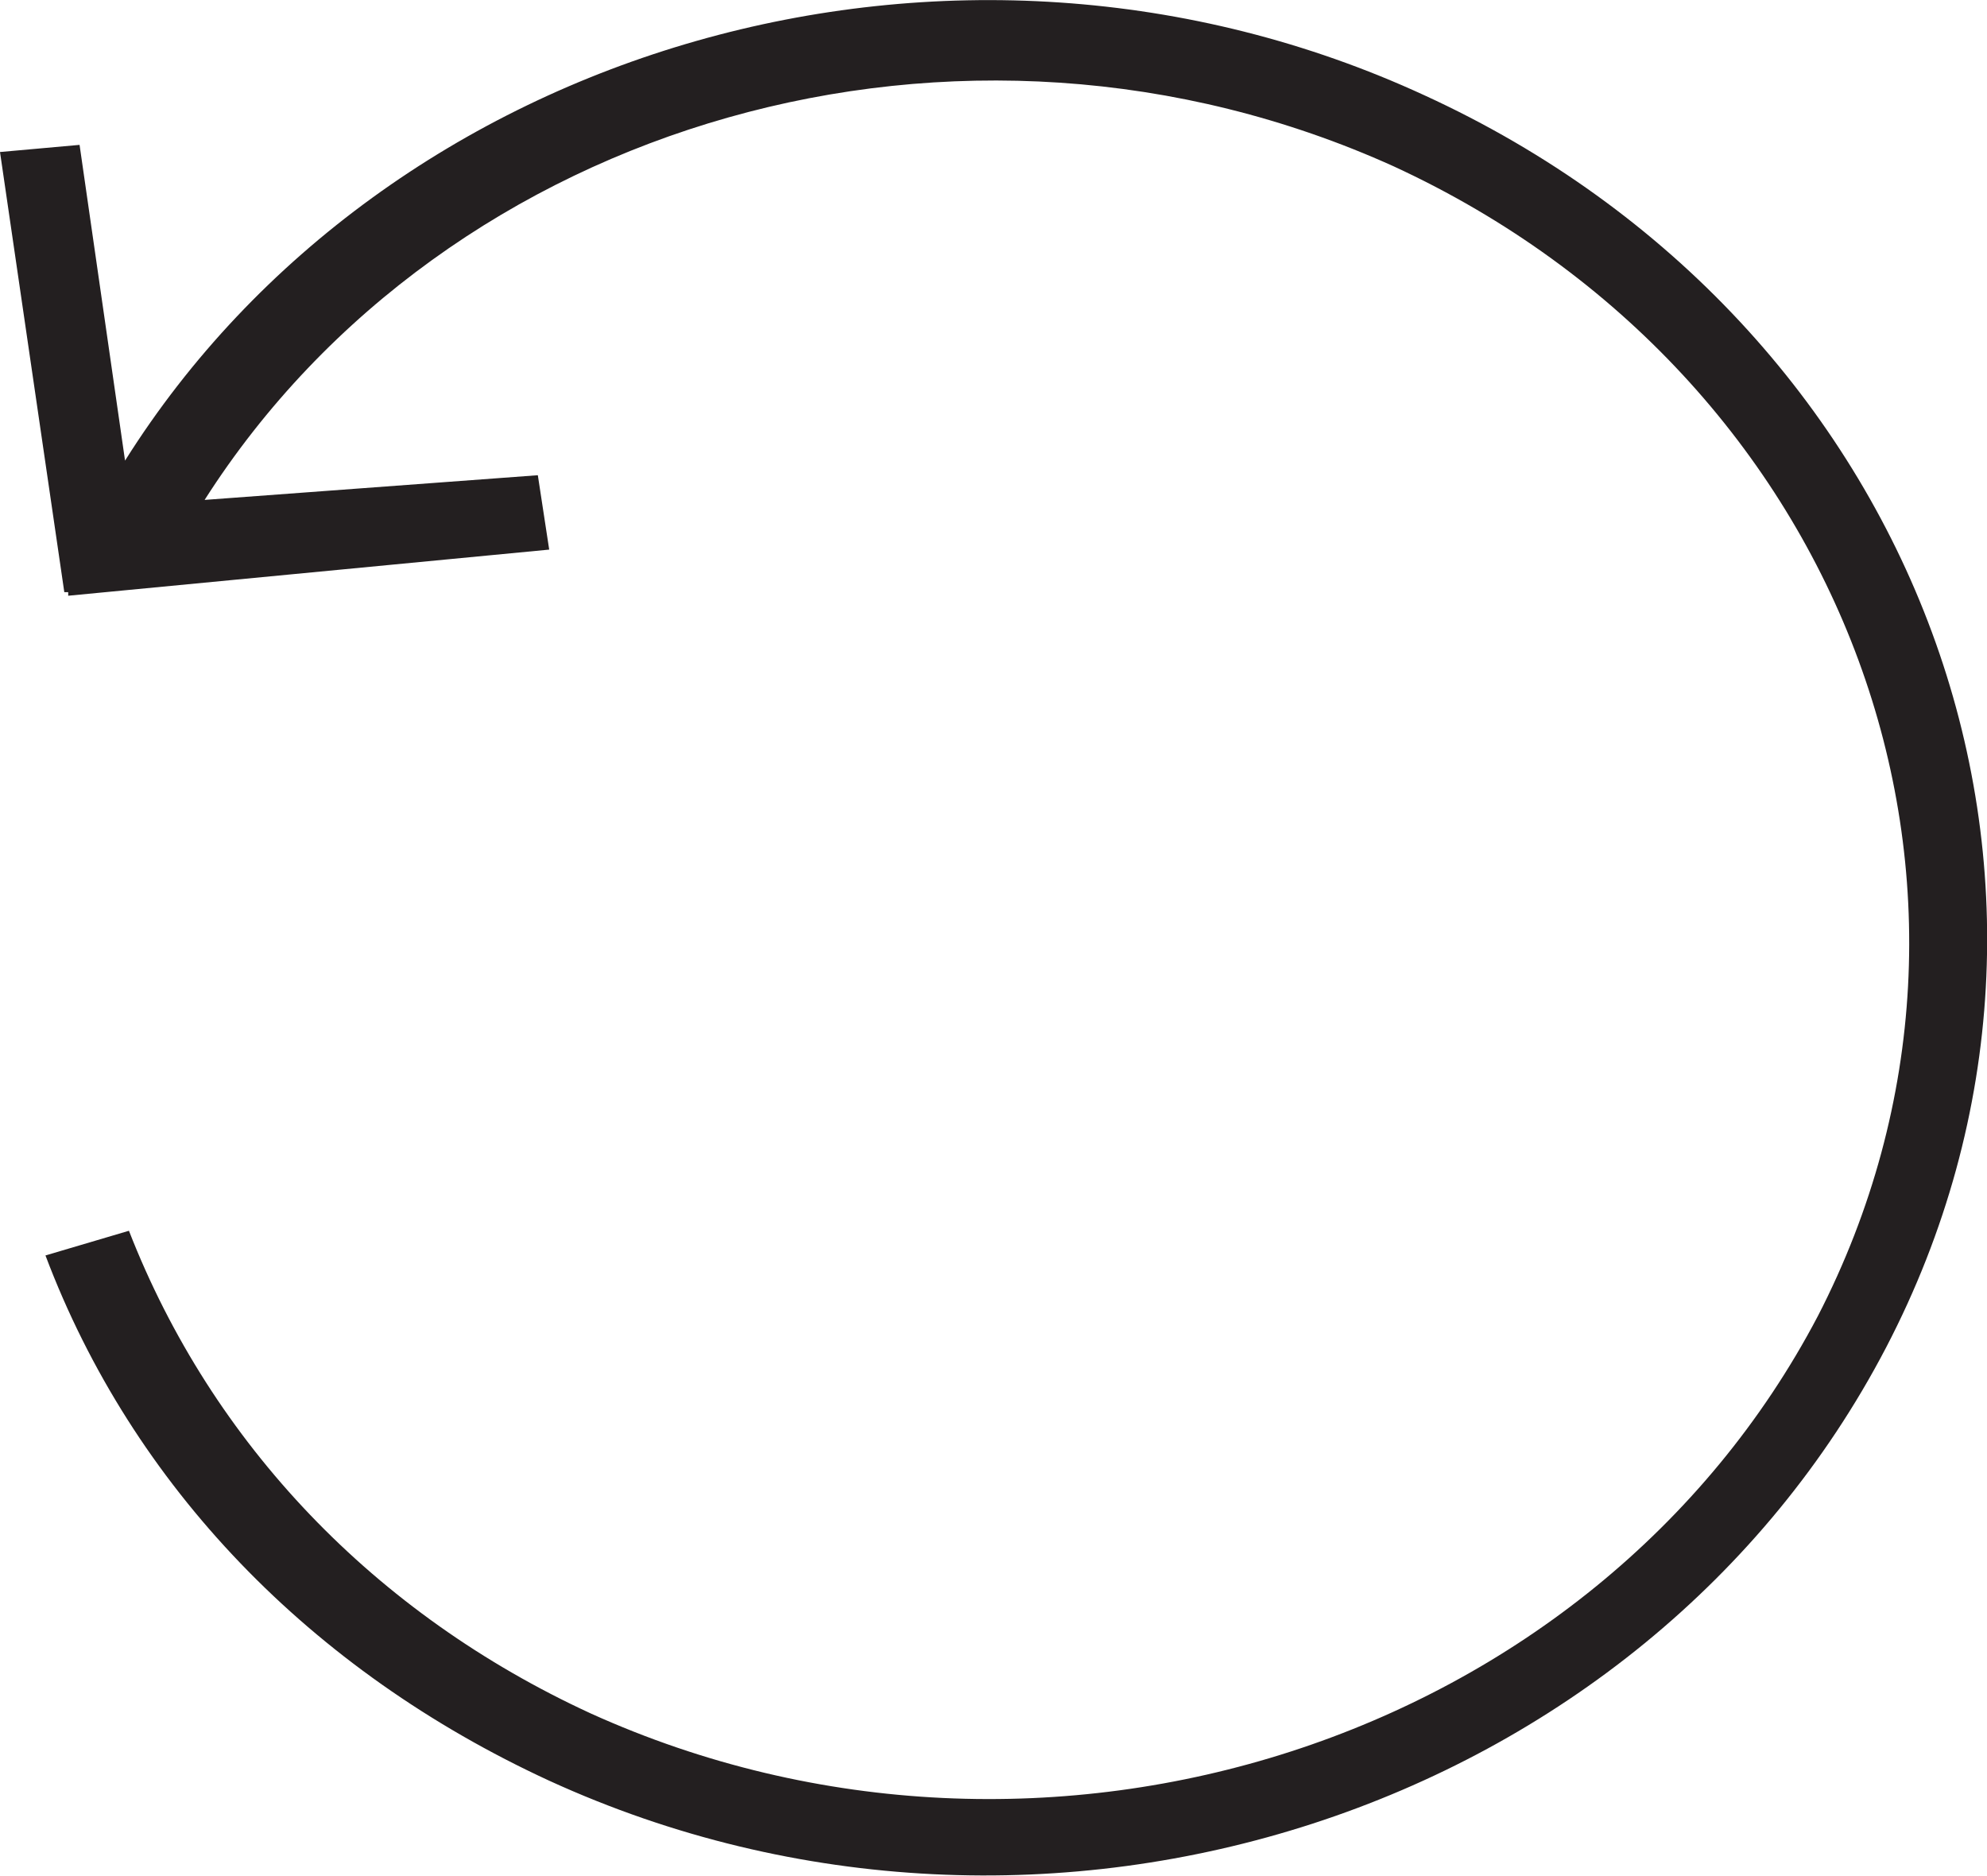
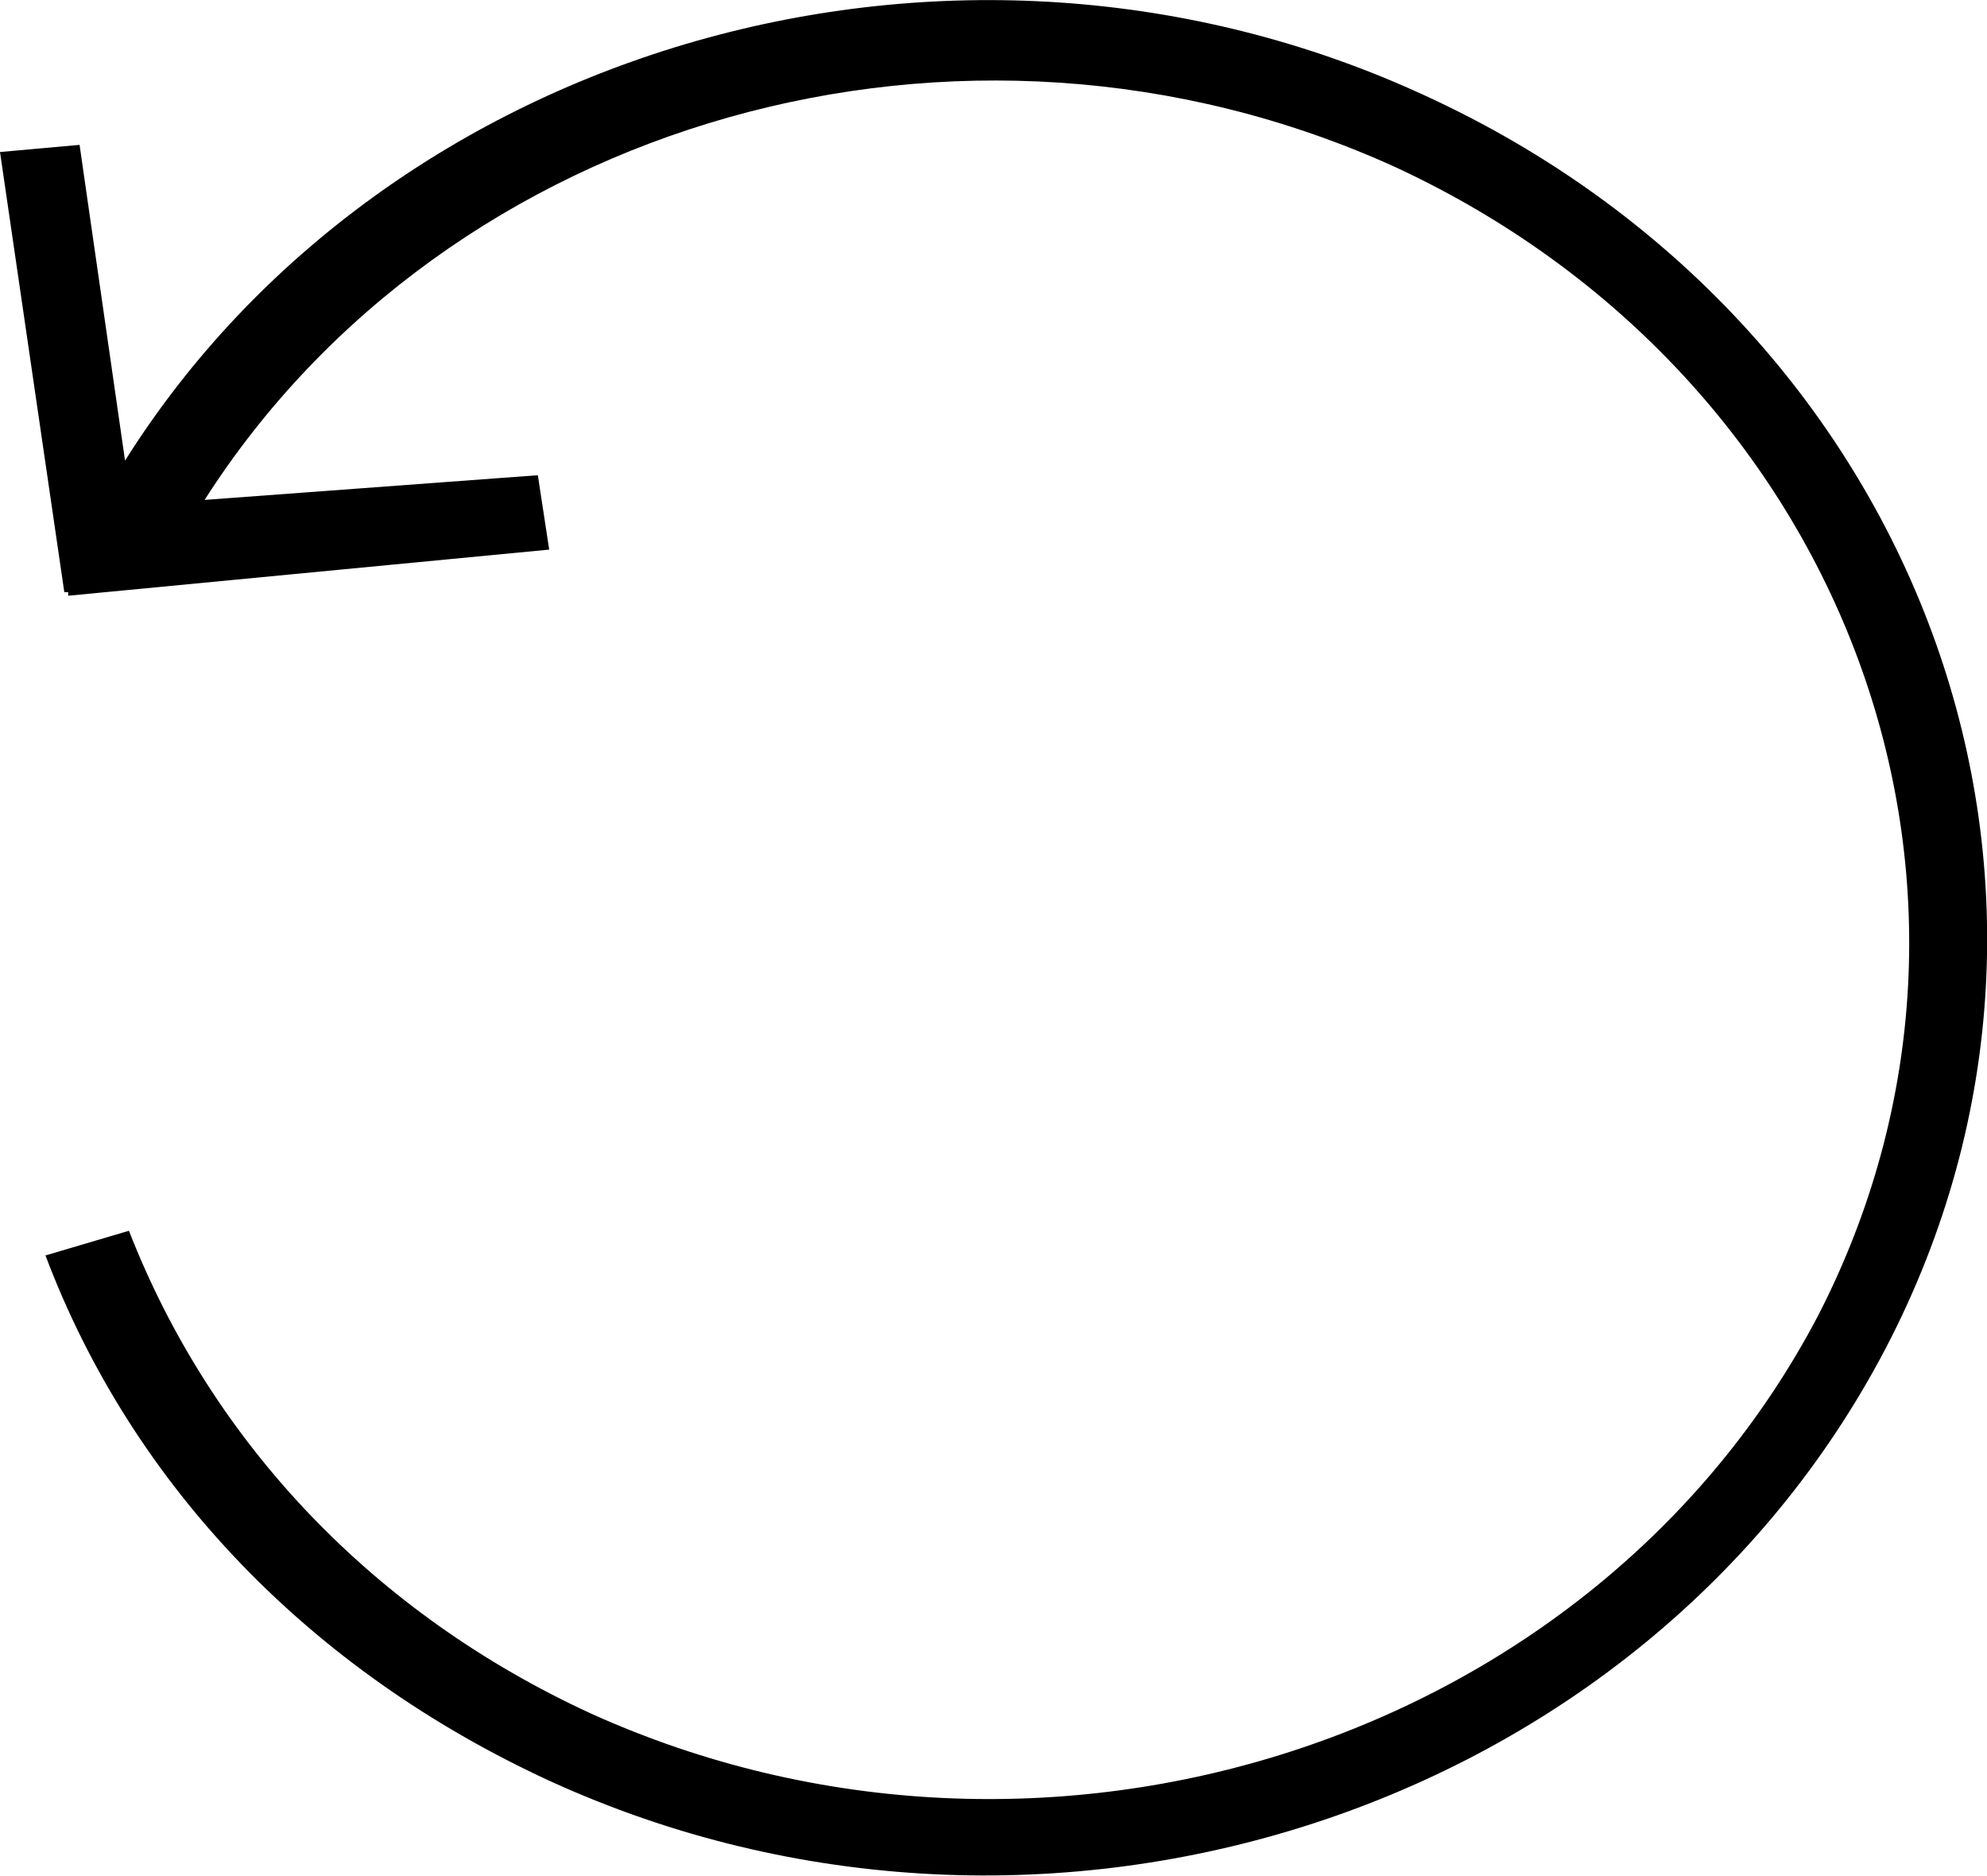
<svg xmlns="http://www.w3.org/2000/svg" version="1.1" id="Layer_1" x="0px" y="0px" viewBox="0.1 214.6 611.8 577.4" enable-background="new 0.1 214.6 611.8 577.4" xml:space="preserve">
  <g>
-     <path fill="#231F20" d="M14.1,601.1c26.8,71,81.6,127.8,155.1,161.7c152.7,69.9,336.9,9.8,411.6-133.3   c74.6-143.1,10.5-315.7-142.2-385.6C293.9,177.2,119,228.6,38.6,356.4l-14-97.2l-24.5,2.2l19.8,135.5h1.2v1.1l148.1-14.2l-3.5-22.9   l-102.6,7.6c74.6-116.9,233.2-162.8,366.1-102.7c139.9,64.5,198.2,222.9,130.6,354C491,750.8,321.9,805.4,182,742.1   c-66.5-30.6-116.6-83-142.2-148.6L14.1,601.1z" />
+     <path d="M14.1,601.1c26.8,71,81.6,127.8,155.1,161.7c152.7,69.9,336.9,9.8,411.6-133.3   c74.6-143.1,10.5-315.7-142.2-385.6C293.9,177.2,119,228.6,38.6,356.4l-14-97.2l-24.5,2.2l19.8,135.5h1.2v1.1l148.1-14.2l-3.5-22.9   l-102.6,7.6c74.6-116.9,233.2-162.8,366.1-102.7c139.9,64.5,198.2,222.9,130.6,354C491,750.8,321.9,805.4,182,742.1   c-66.5-30.6-116.6-83-142.2-148.6L14.1,601.1z" />
  </g>
</svg>
